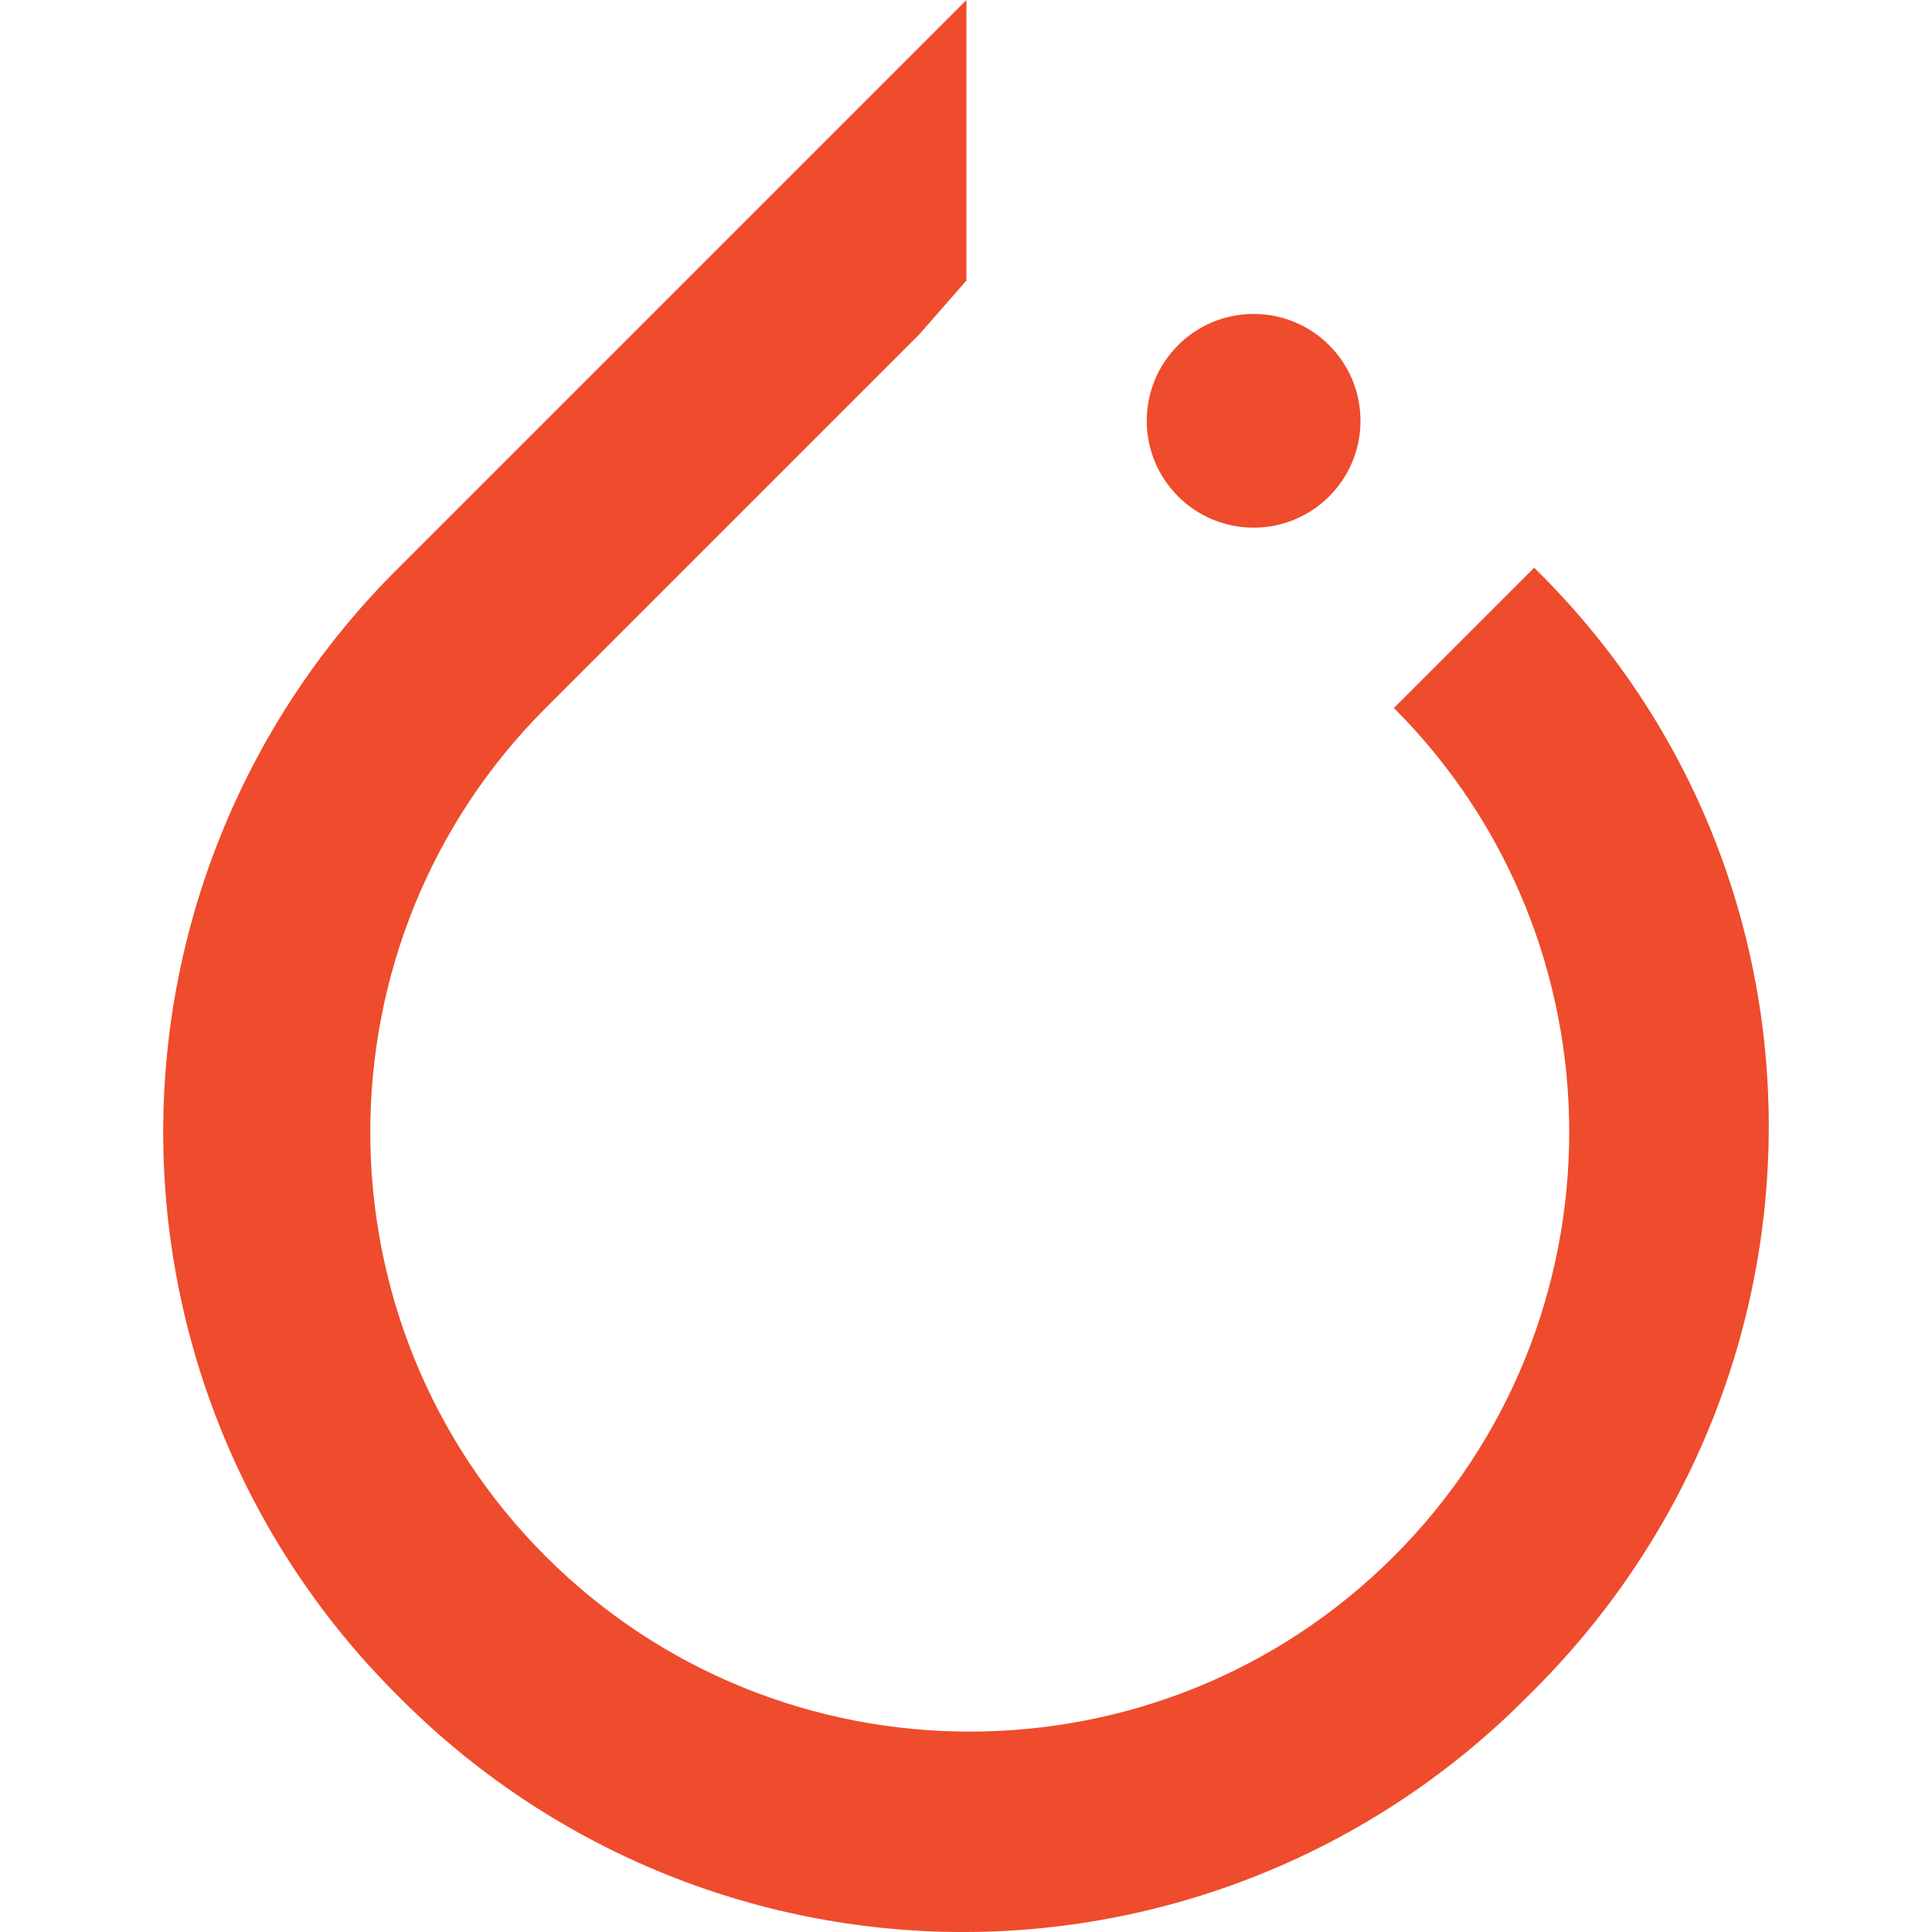
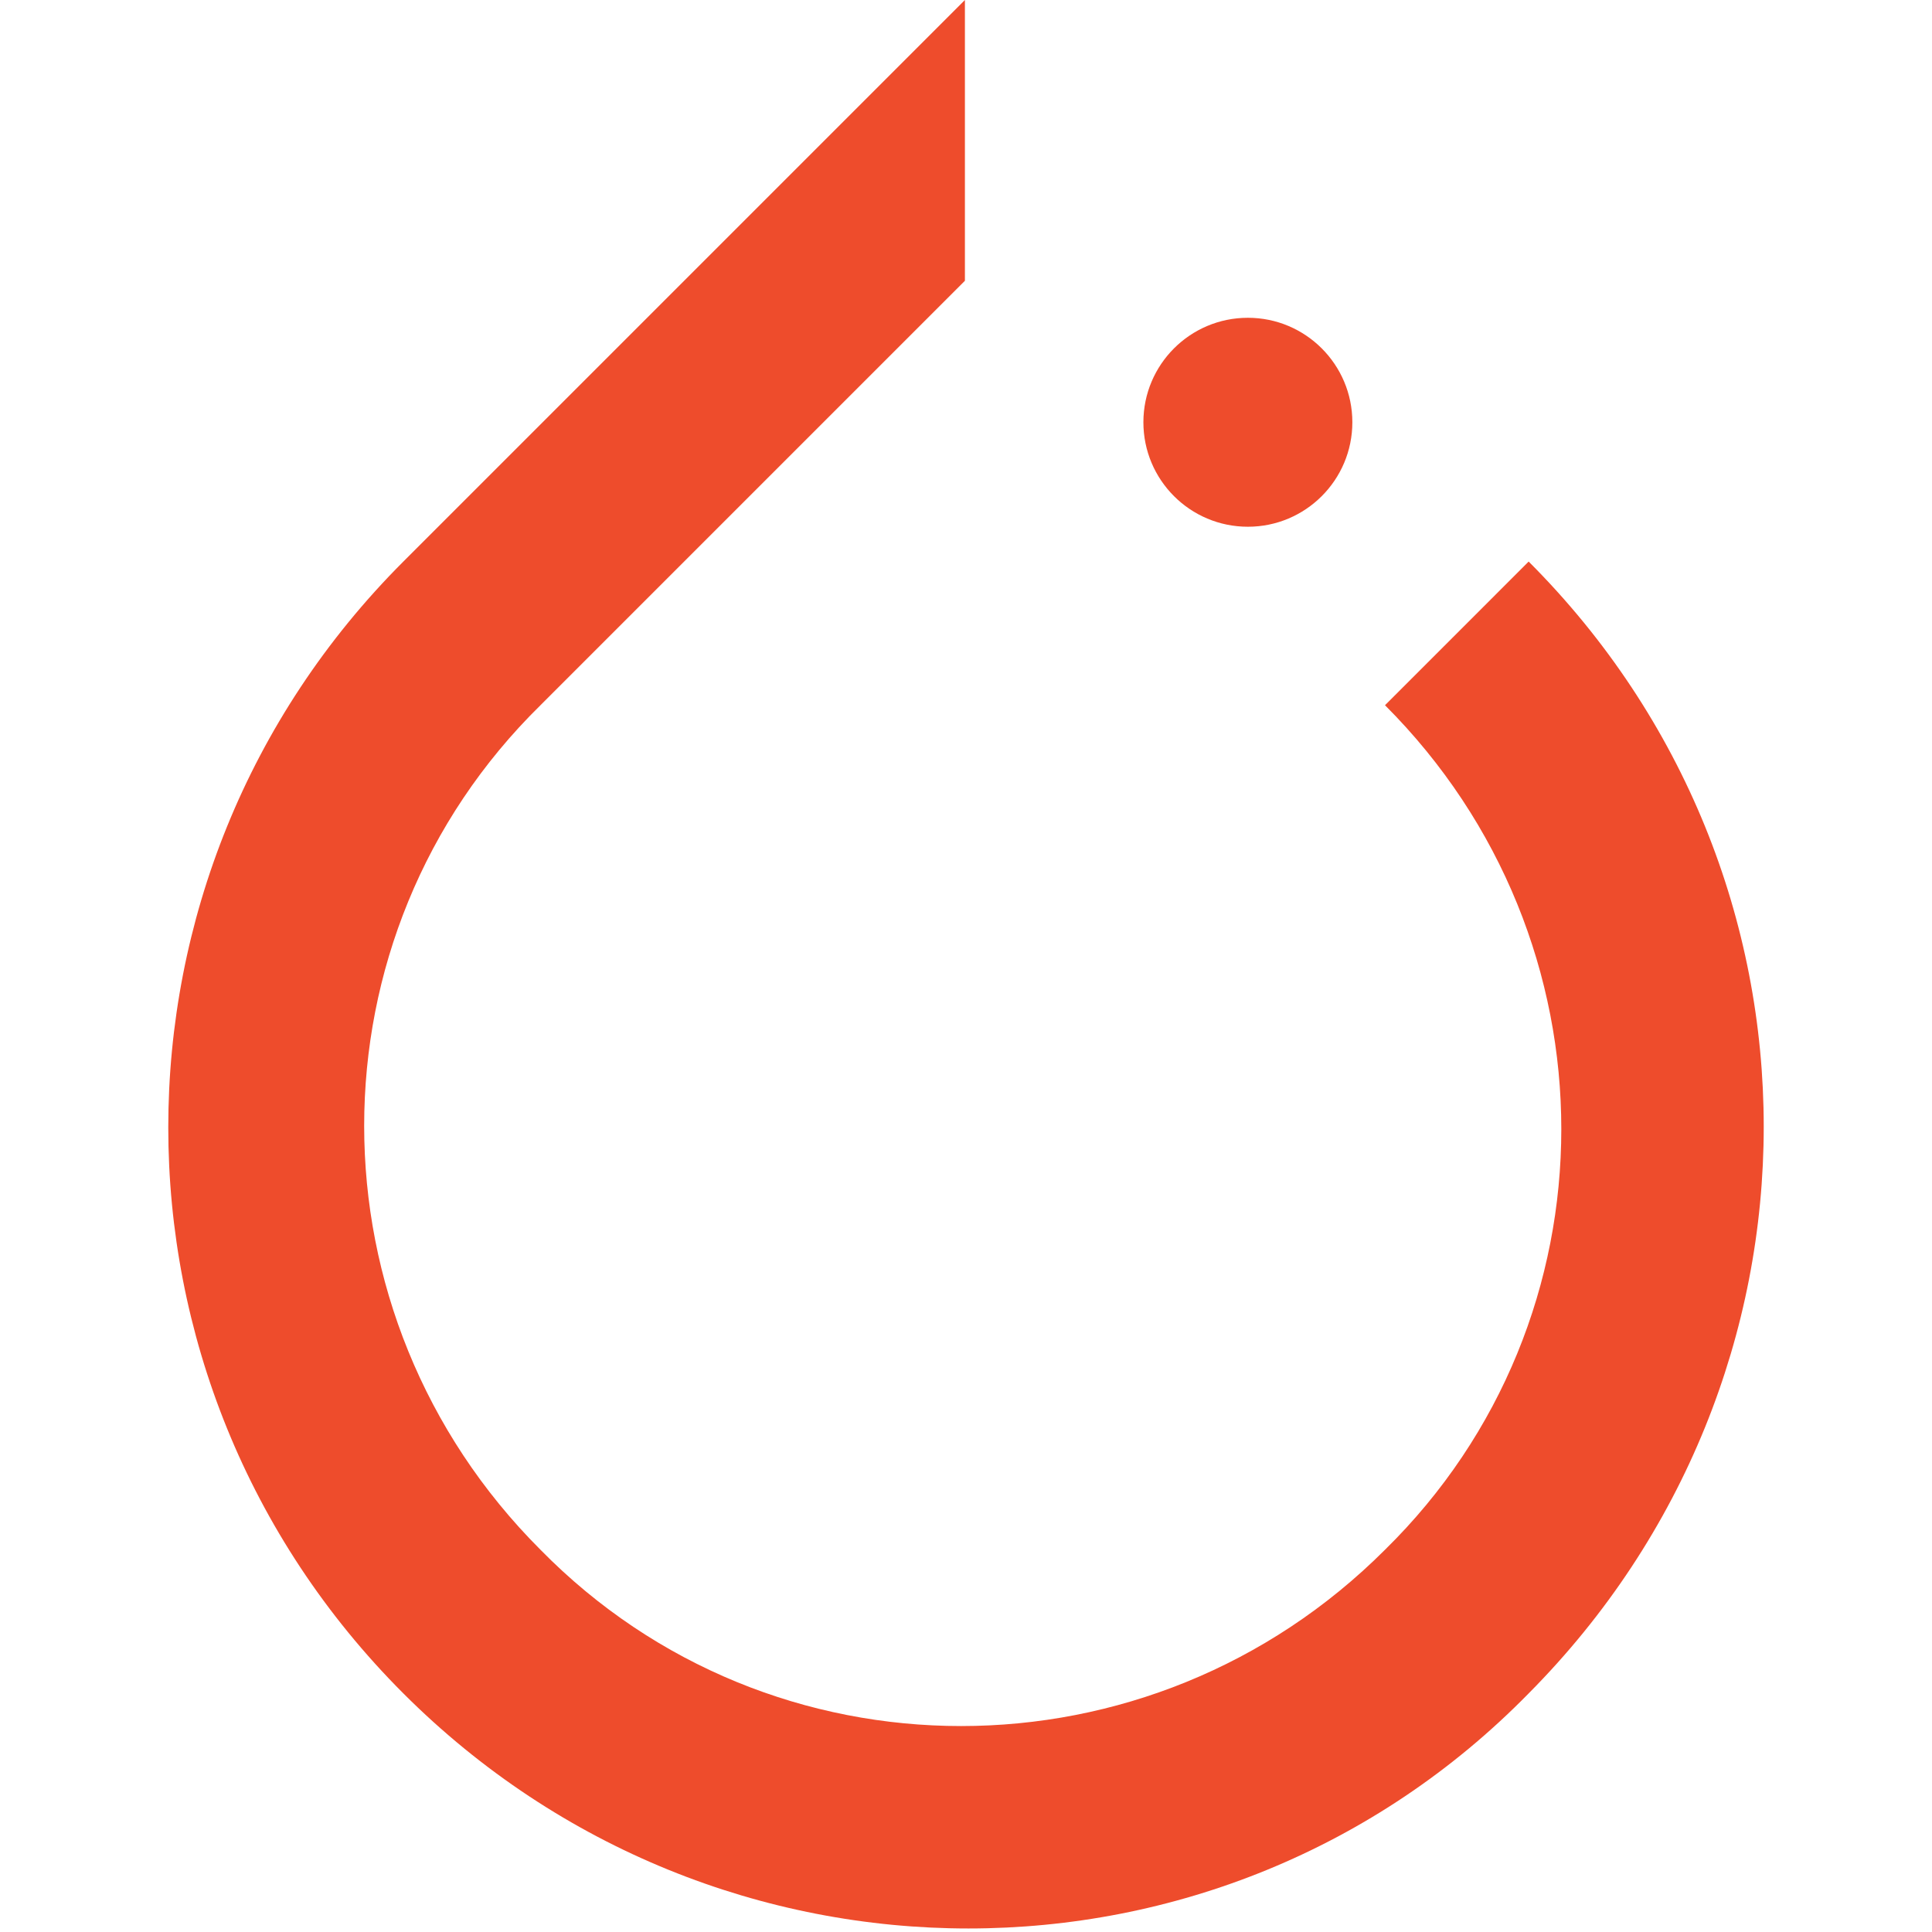
- <svg xmlns="http://www.w3.org/2000/svg" width="64" height="64">
-   <g transform="matrix(2.21262 0 0 2.21262 -39.45387 -1.770085)" fill="#ee4c2c">
-     <path d="M40.8 9.3l-2.1 2.1c3.5 3.5 3.5 9.2 0 12.7s-9.2 3.5-12.7 0-3.5-9.2 0-12.7l5.6-5.6.7-.8V.8l-8.5 8.5a11.89 11.89 0 0 0 0 16.9 11.89 11.89 0 0 0 16.9 0c4.8-4.7 4.8-12.3.1-16.9z" />
-     <circle r="1.6" cy="7.1" cx="36.6" />
+ <svg xmlns="http://www.w3.org/2000/svg" width="48px" height="48px" viewBox="-27 0 310 310" version="1.1" preserveAspectRatio="xMidYMid">
+   <g>
+     <path d="M218.281,90.106 C268.573,140.398 268.573,221.075 218.281,271.716 C169.037,322.008 88.011,322.008 37.719,271.716 C-12.573,221.424 -12.573,140.398 37.719,90.106 L127.825,0 L127.825,45.053 L119.443,53.435 L59.722,113.157 C22.003,150.177 22.003,210.947 59.722,248.666 C96.742,286.385 157.512,286.385 195.231,248.666 C232.95,211.645 232.95,150.876 195.231,113.157 L218.281,90.106 Z M173.228,84.518 C163.969,84.518 156.464,77.013 156.464,67.754 C156.464,58.496 163.969,50.99 173.228,50.99 C182.486,50.99 189.992,58.496 189.992,67.754 C189.992,77.013 182.486,84.518 173.228,84.518 Z" fill="#EE4C2C">
+ 
+ </path>
  </g>
</svg>
